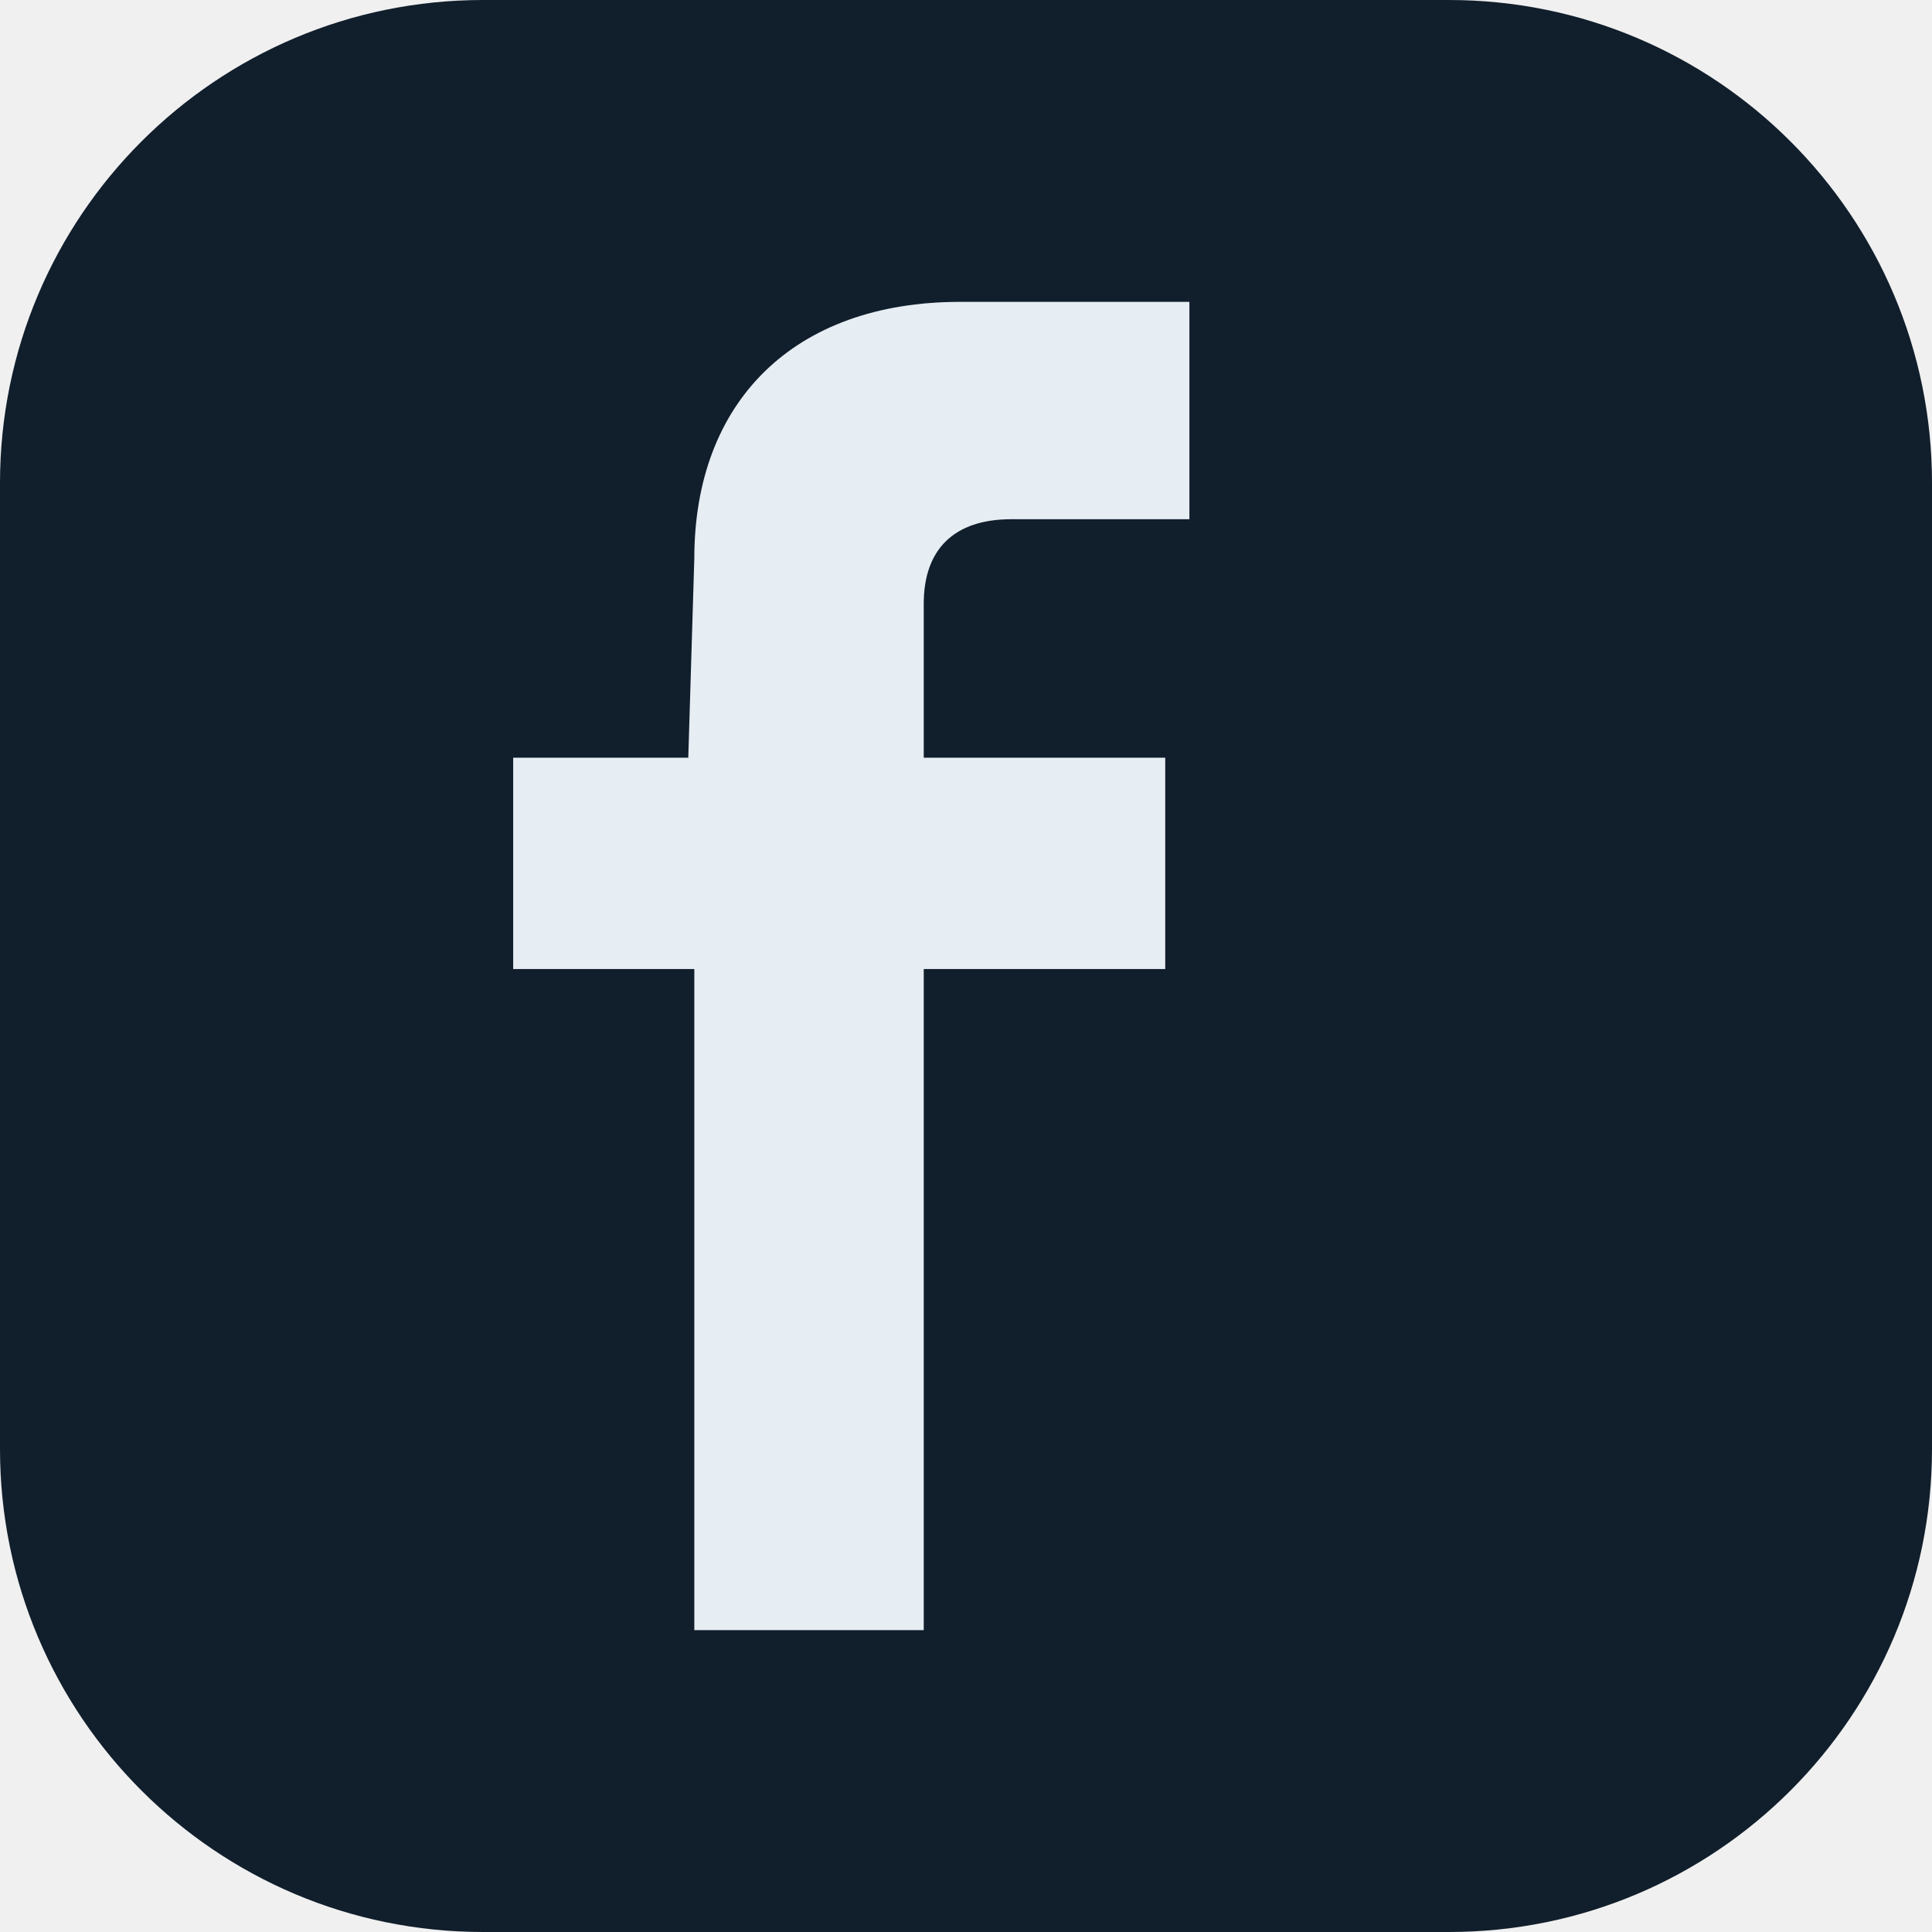
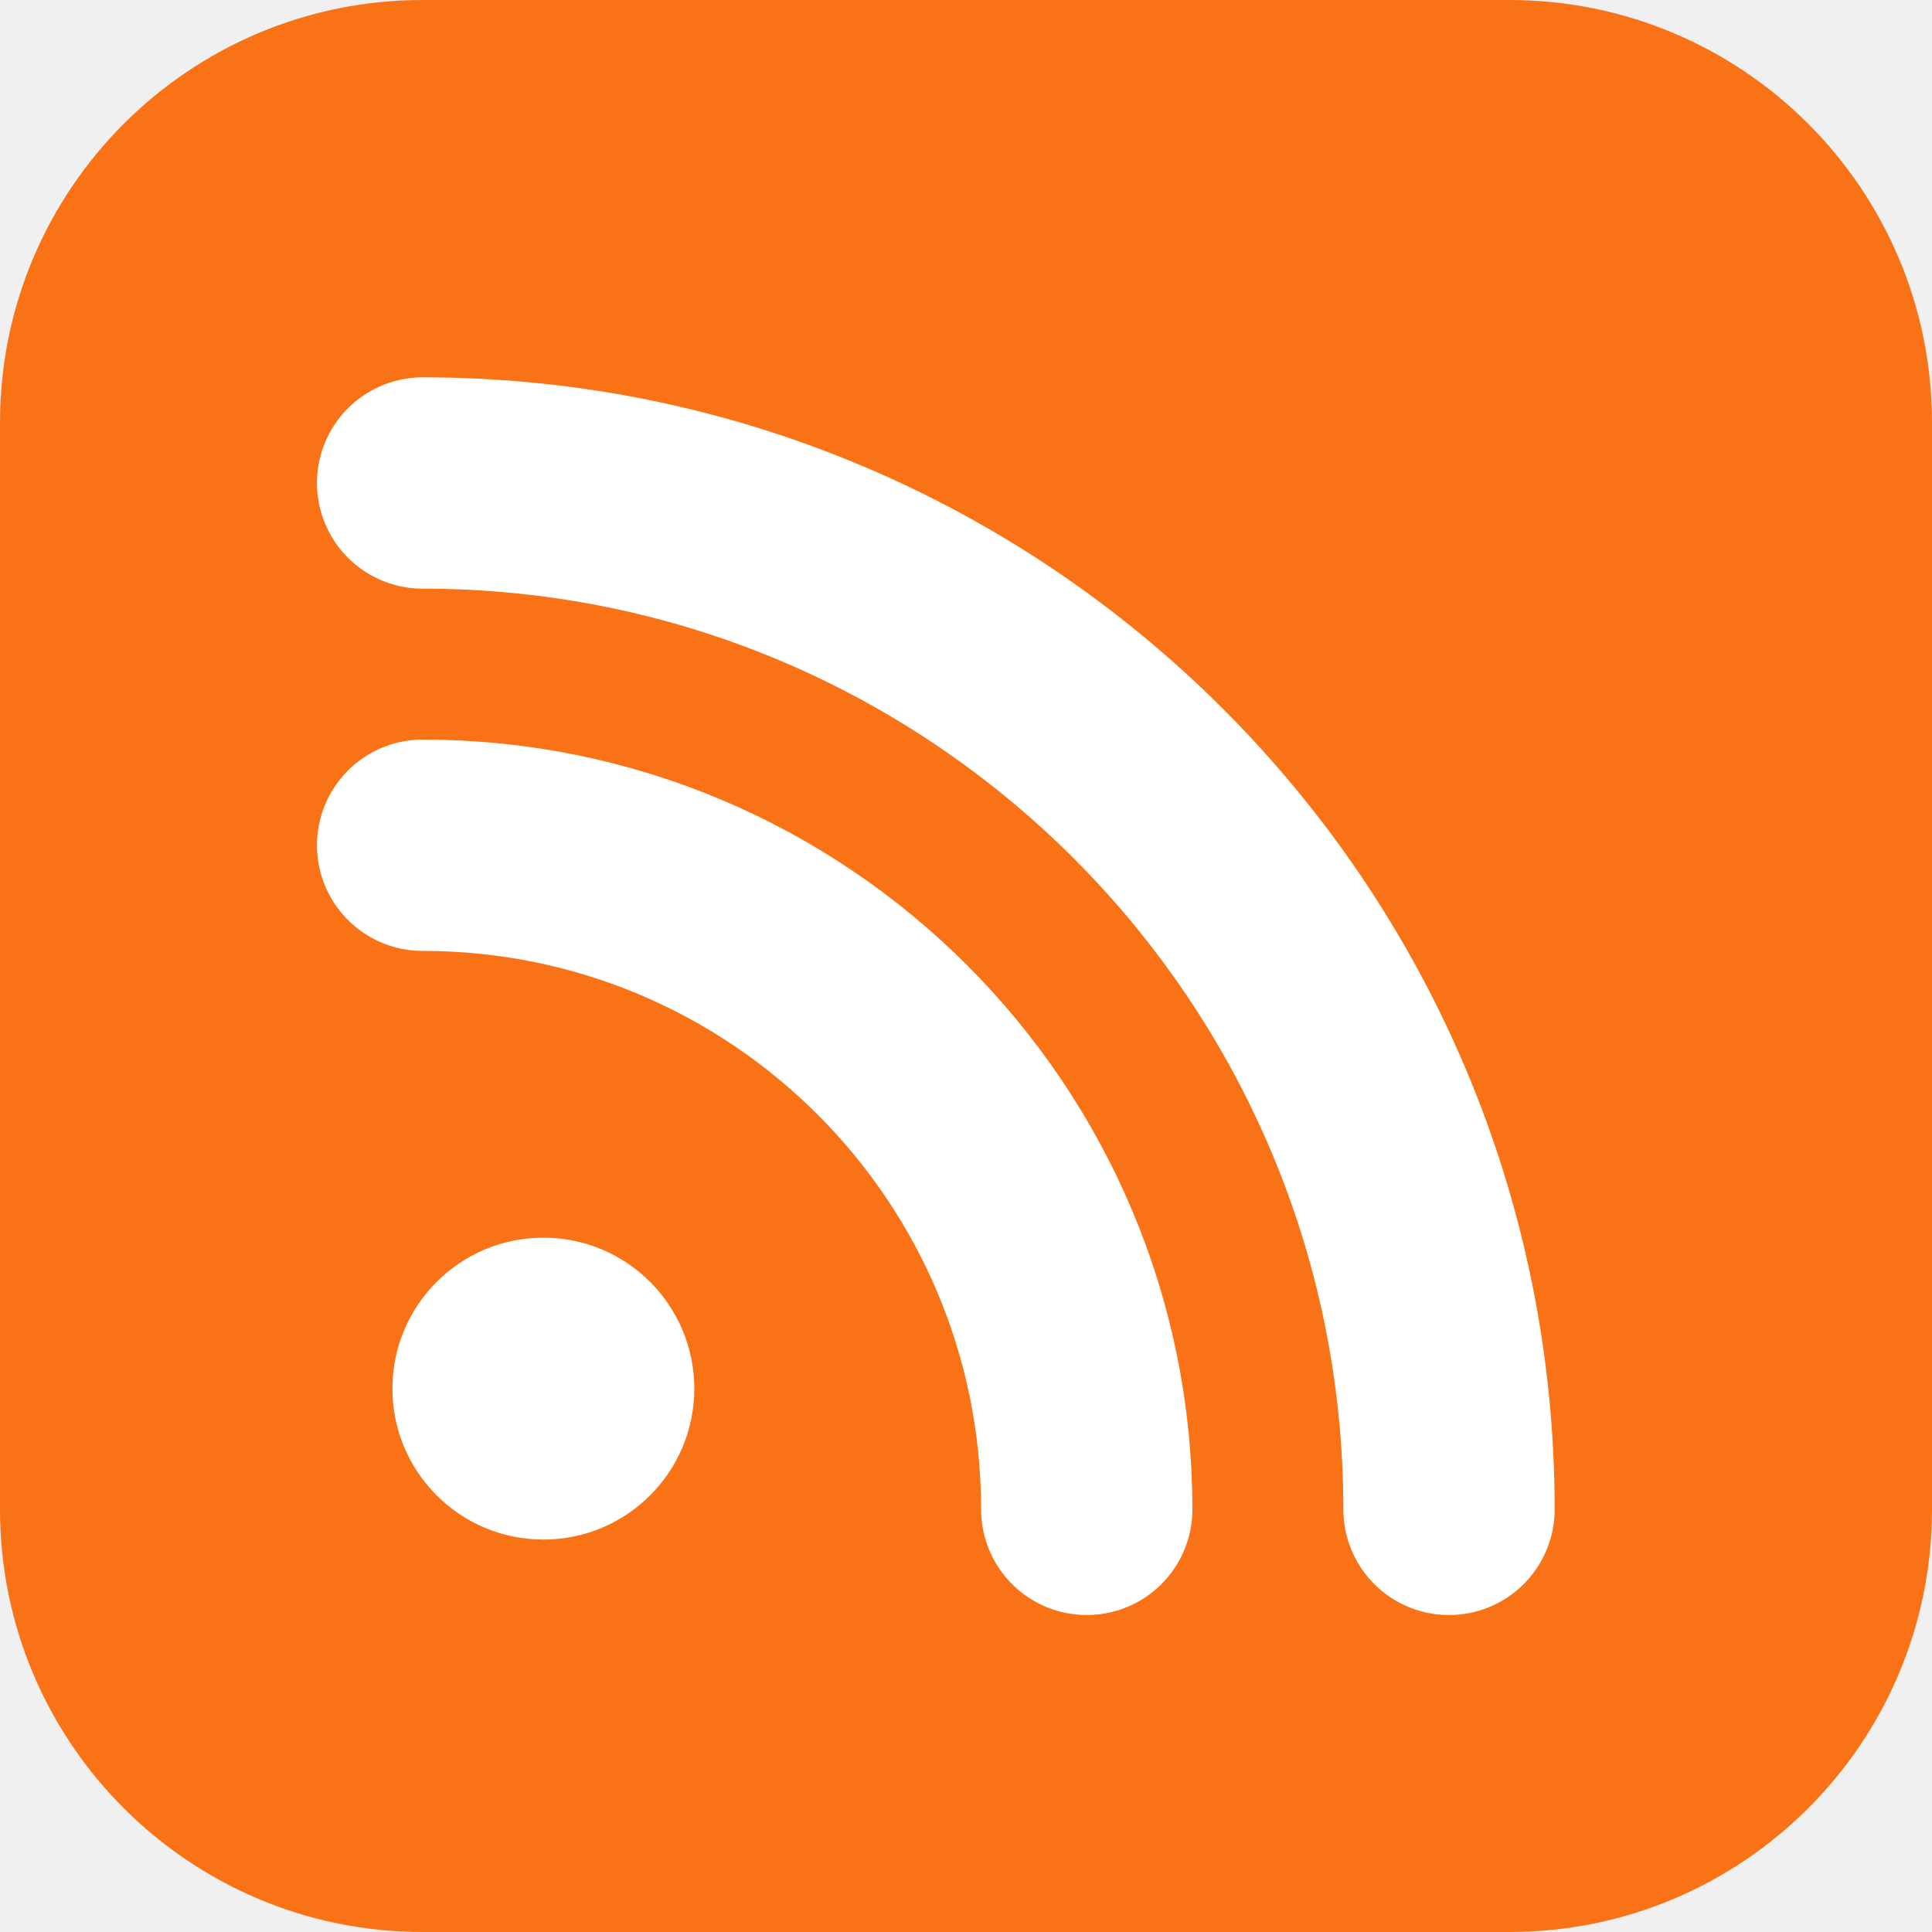
- <svg xmlns="http://www.w3.org/2000/svg" viewBox="0 0 64 64" role="img" aria-label="f">
-   <rect width="64" height="64" rx="16" fill="#111e2c" />
-   <path d="M23 18.5c0-5.2 3.3-8.5 8.8-8.5h7.6v7.2h-5.9c-1.9 0-2.9 1-2.9 2.8v5.1h8v7h-8V54h-7.6V32.1H17v-7h5.8z" fill="#e6edf3" />
+ <svg xmlns="http://www.w3.org/2000/svg" viewBox="0 0 64 64" role="img" aria-label="reader">
+   <rect width="64" height="64" rx="14" fill="#f97316" />
+   <circle cx="18" cy="46" r="5" fill="#ffffff" />
+   <path d="M14 28a22 22 0 0 1 22 22" fill="none" stroke="#ffffff" stroke-linecap="round" stroke-width="7" />
+   <path d="M14 16a34 34 0 0 1 34 34" fill="none" stroke="#ffffff" stroke-linecap="round" stroke-width="7" />
</svg>
